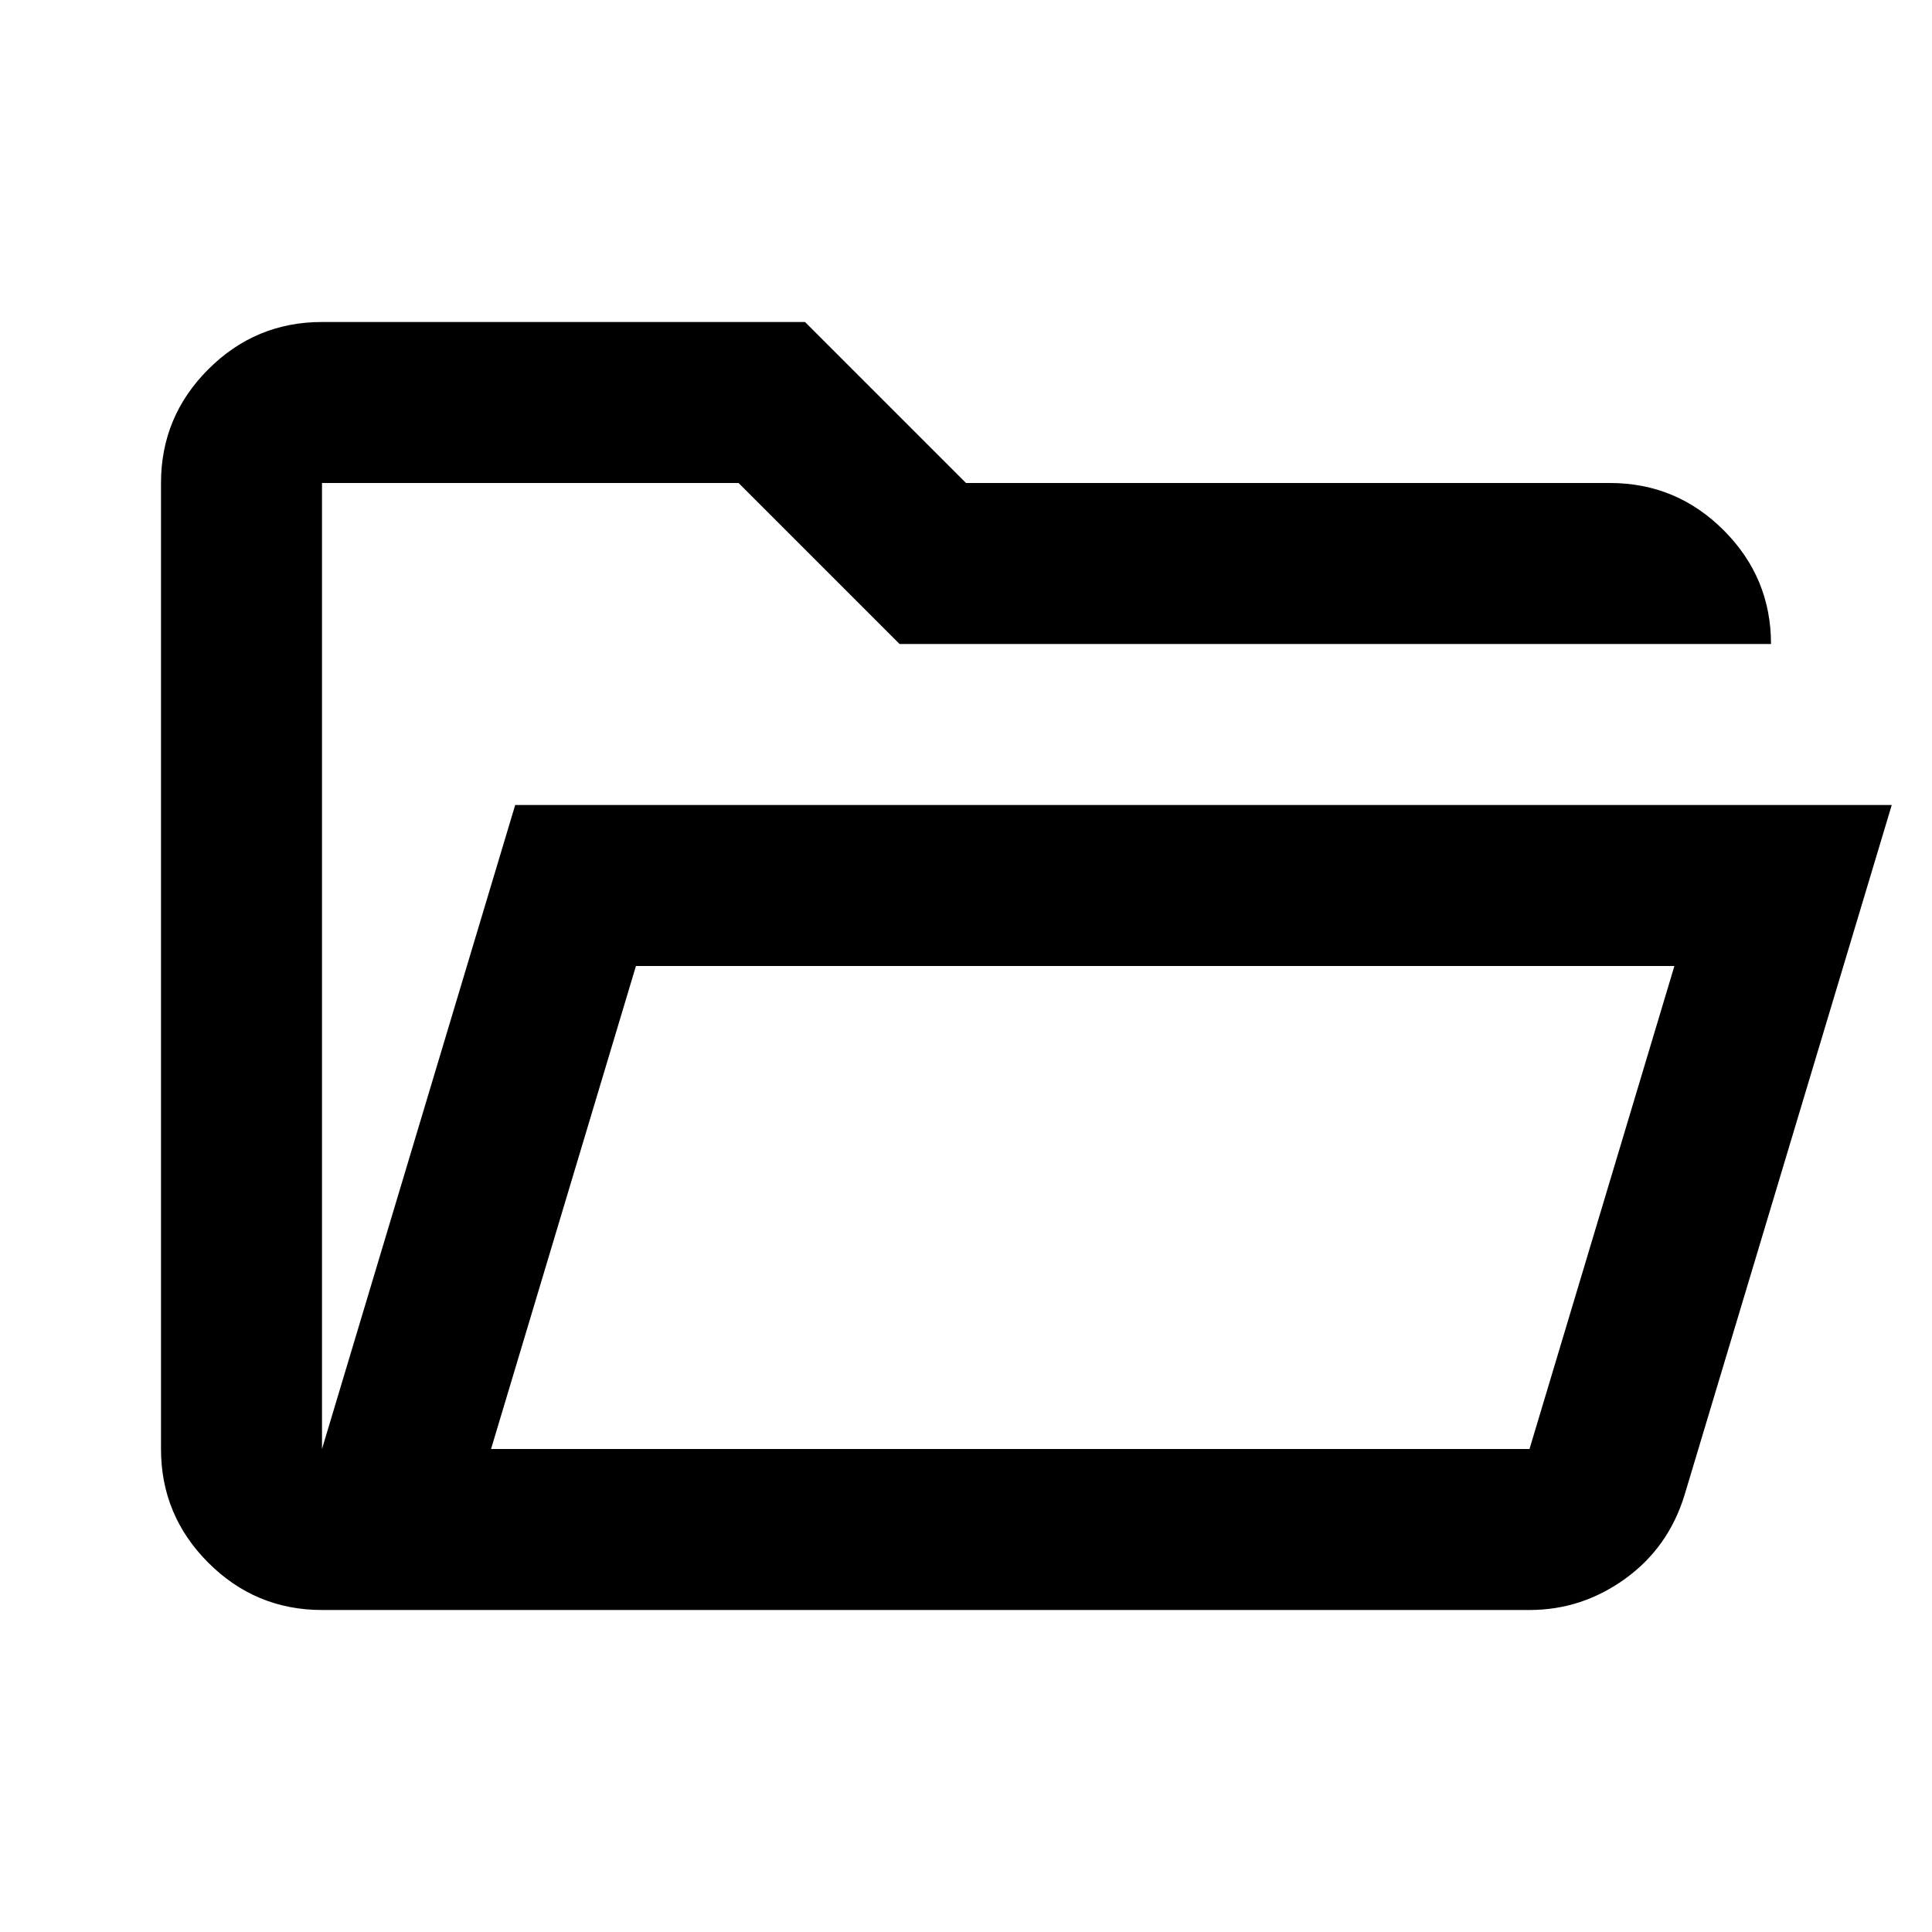
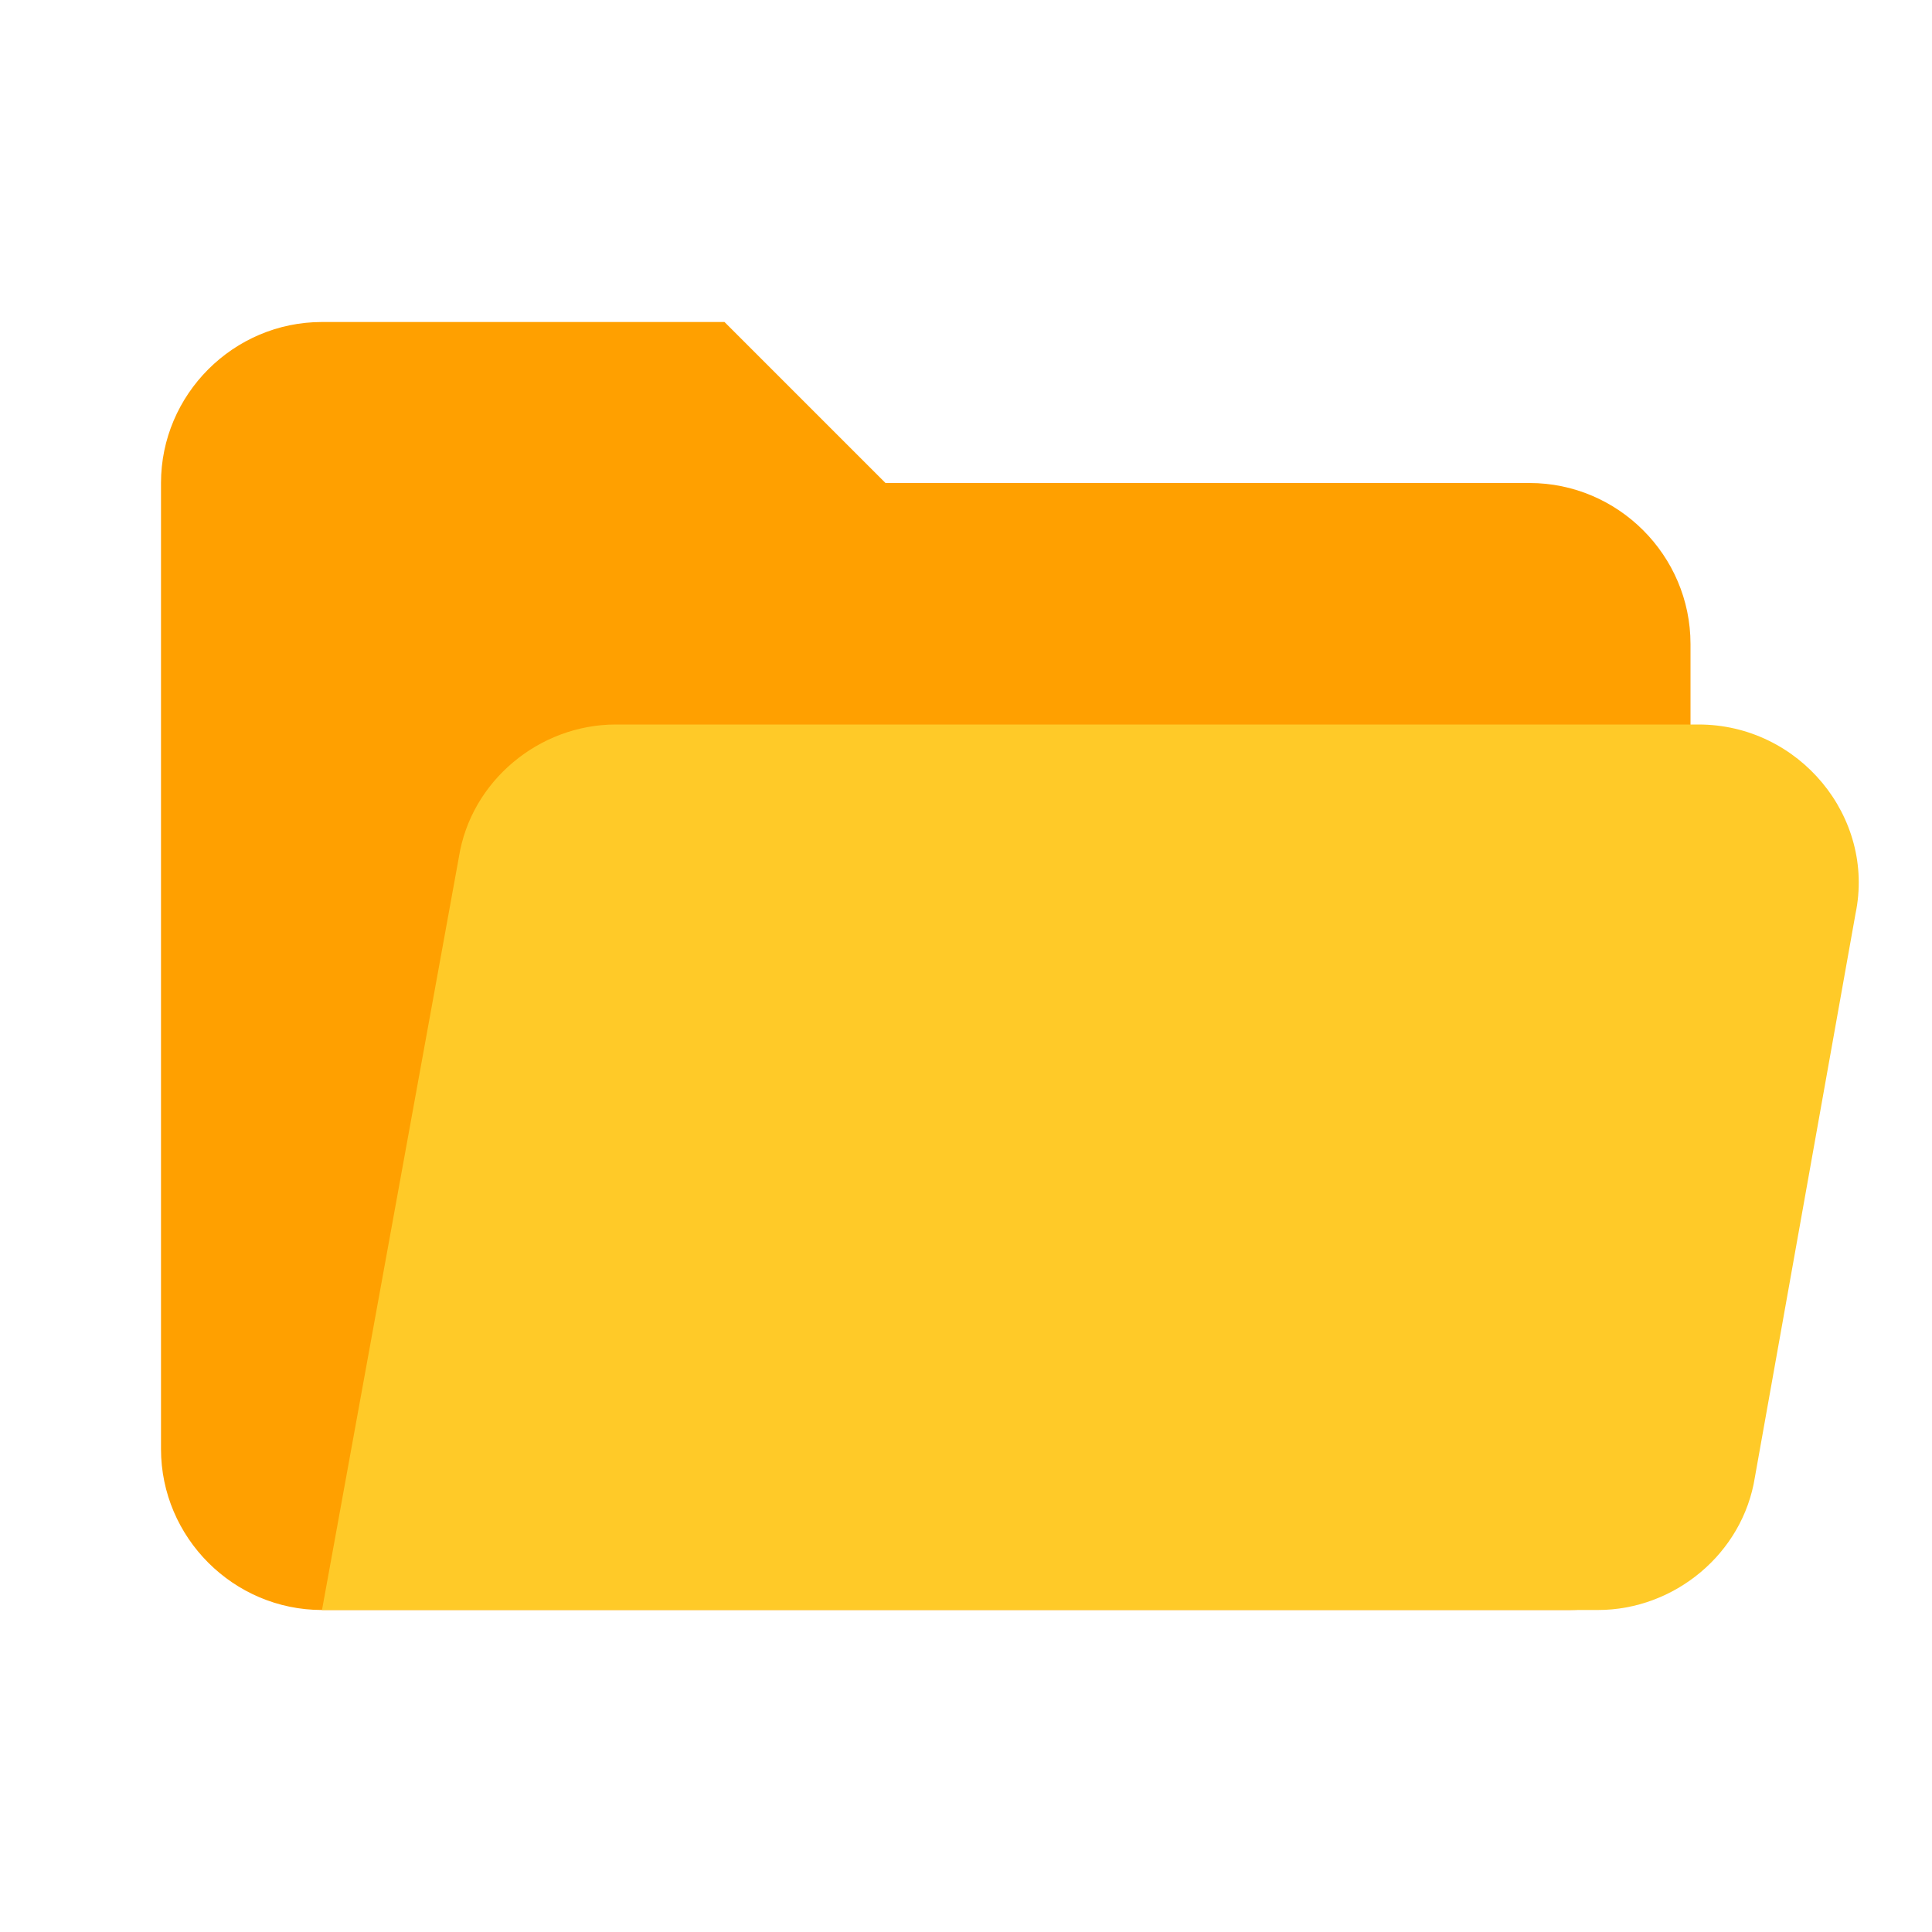
- <svg xmlns="http://www.w3.org/2000/svg" height="24" viewBox="0 -960 960 960" width="24">
-   <path d="M160-160q-33 0-56.5-23.5T80-240v-480q0-33 23.5-56.5T160-800h240l80 80h320q33 0 56.5 23.5T880-640H447l-80-80H160v480l96-320h684L837-217q-8 26-29.5 41.5T760-160H160Zm84-80h516l72-240H316l-72 240Zm0 0 72-240-72 240Zm-84-400v-80 80Z" />
+ <svg xmlns="http://www.w3.org/2000/svg" viewBox="0 0 48 48" width="48px" height="48px">
+   <path fill="#FFA000" d="M38,12H22l-4-4H8c-2.2,0-4,1.8-4,4v24c0,2.2,1.8,4,4,4h31c1.7,0,3-1.3,3-3V16C42,13.8,40.2,12,38,12z" />
+   <path fill="#FFCA28" d="M42.2,18H15.3c-1.9,0-3.6,1.4-3.9,3.3L8,40h31.7c1.9,0,3.6-1.4,3.9-3.3l2.5-14C46.6,20.3,44.7,18,42.2,18z" />
</svg>
